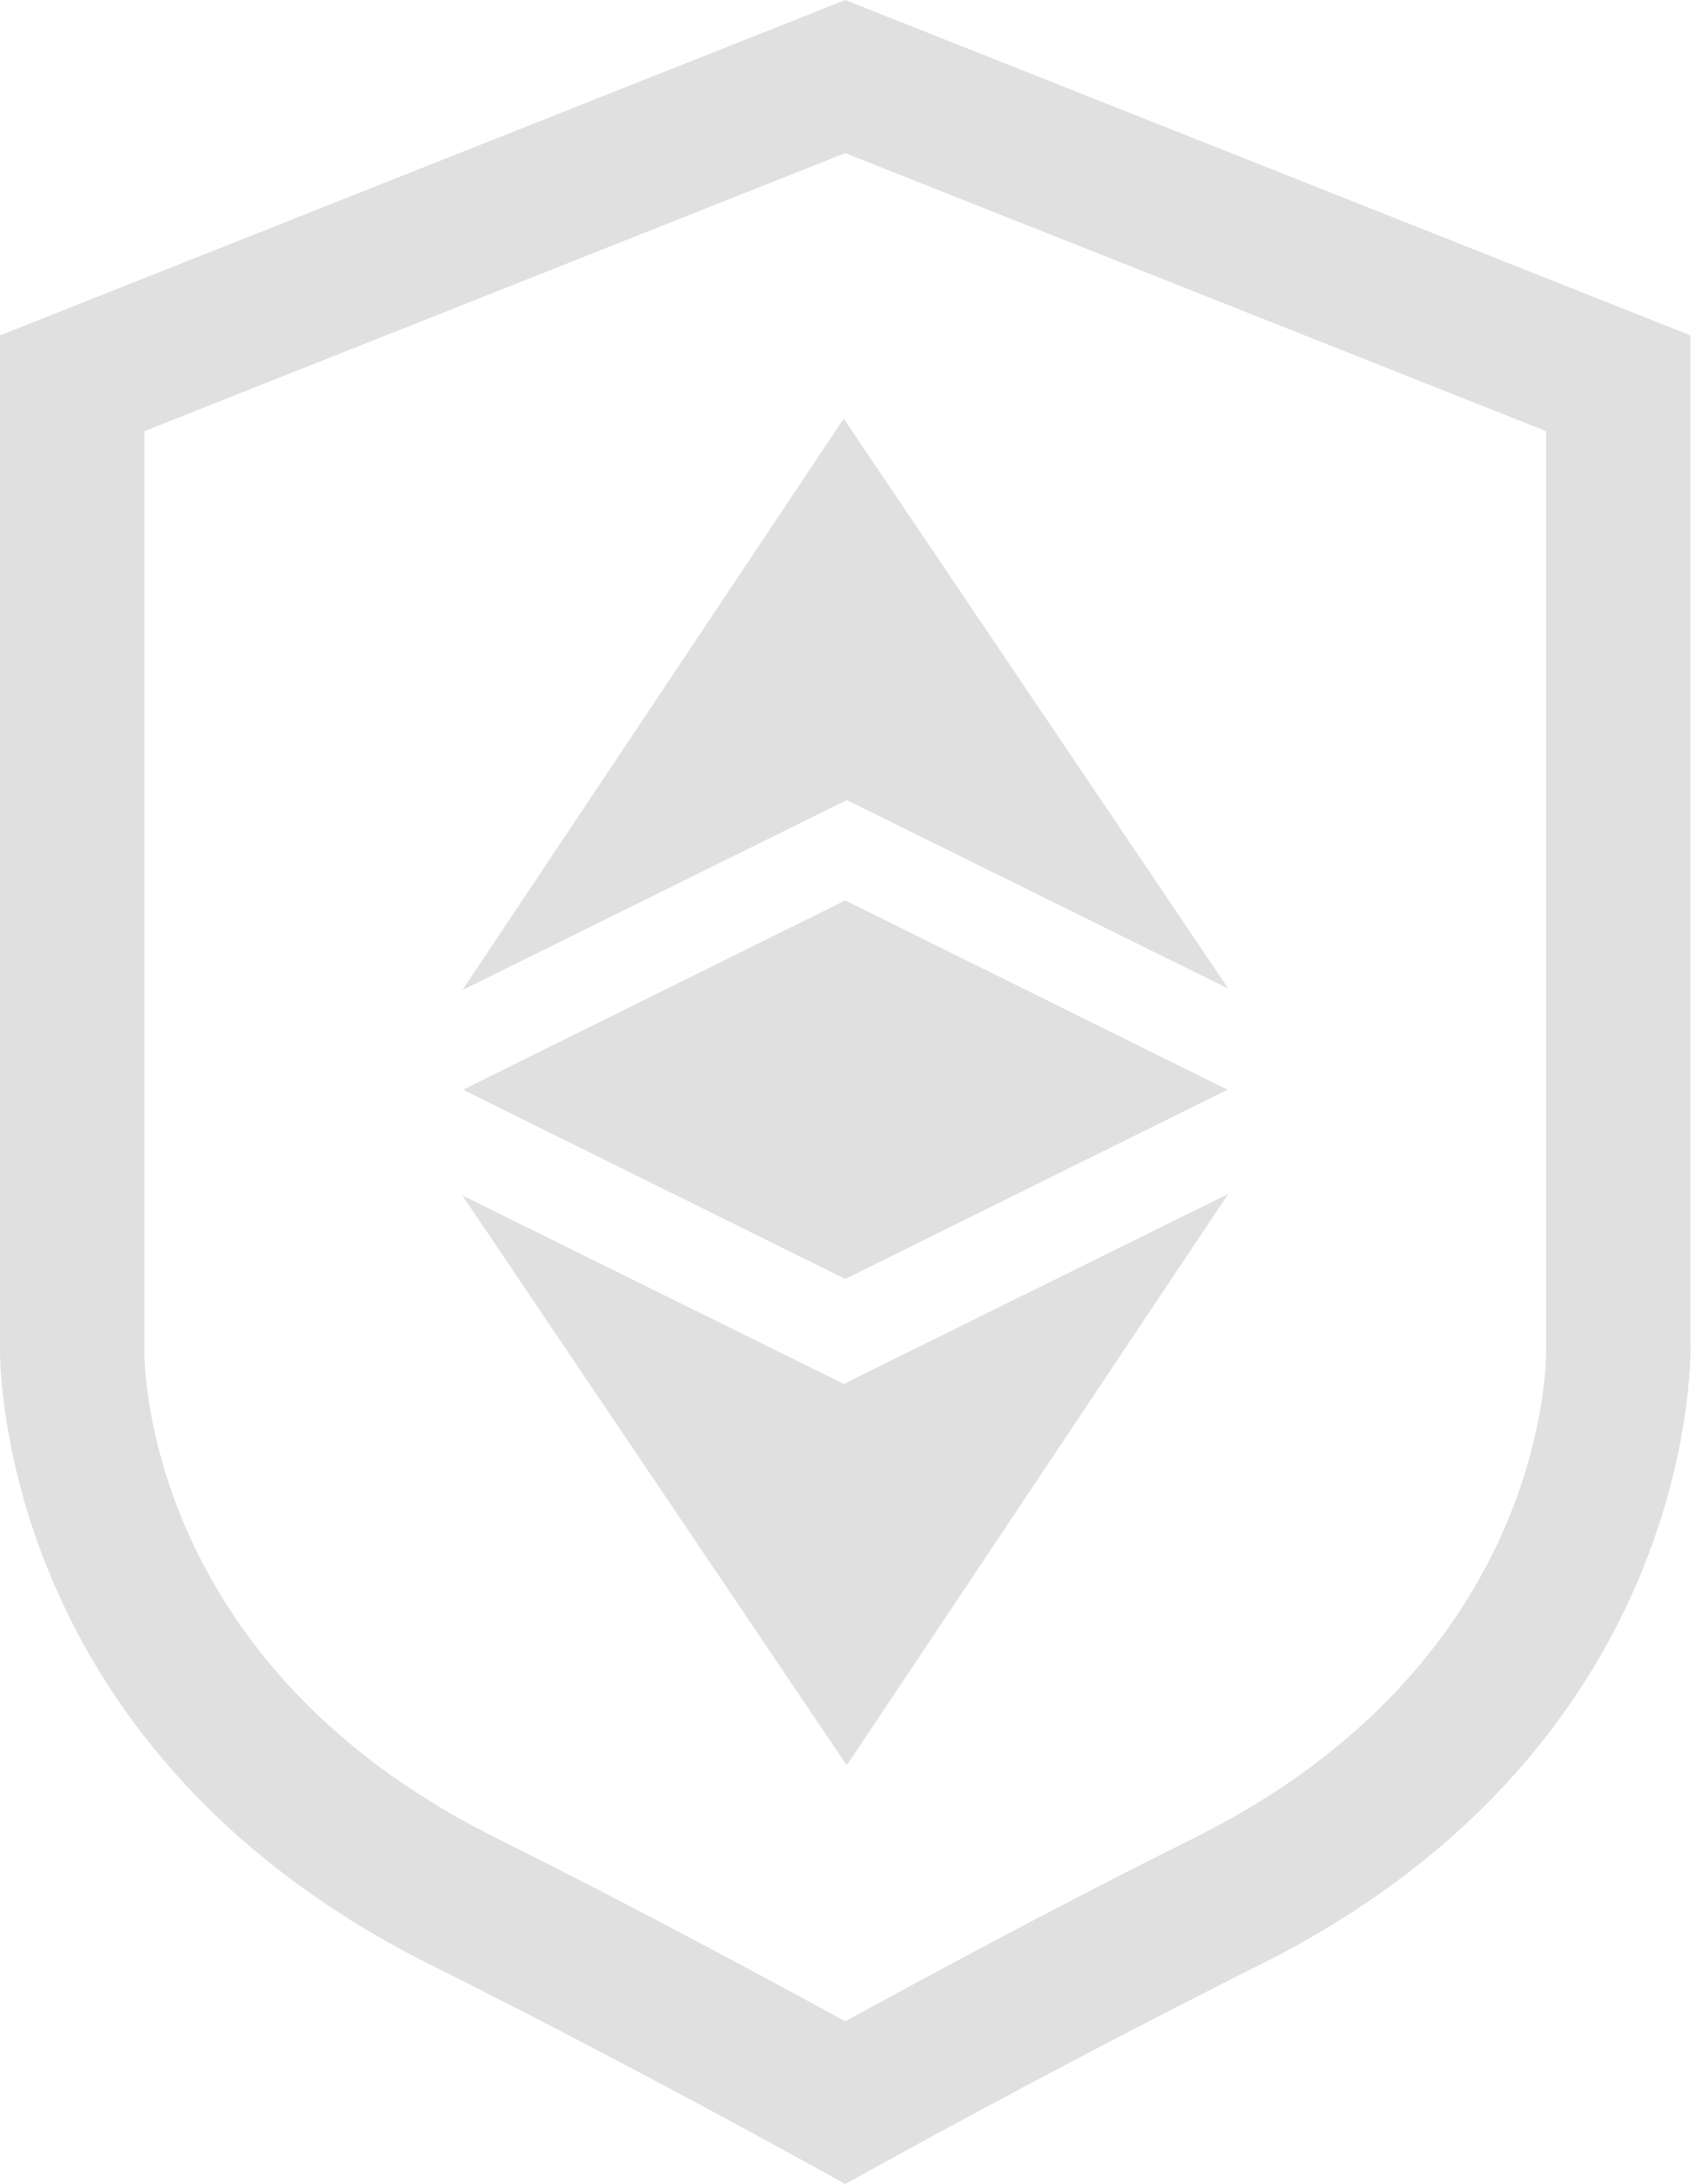
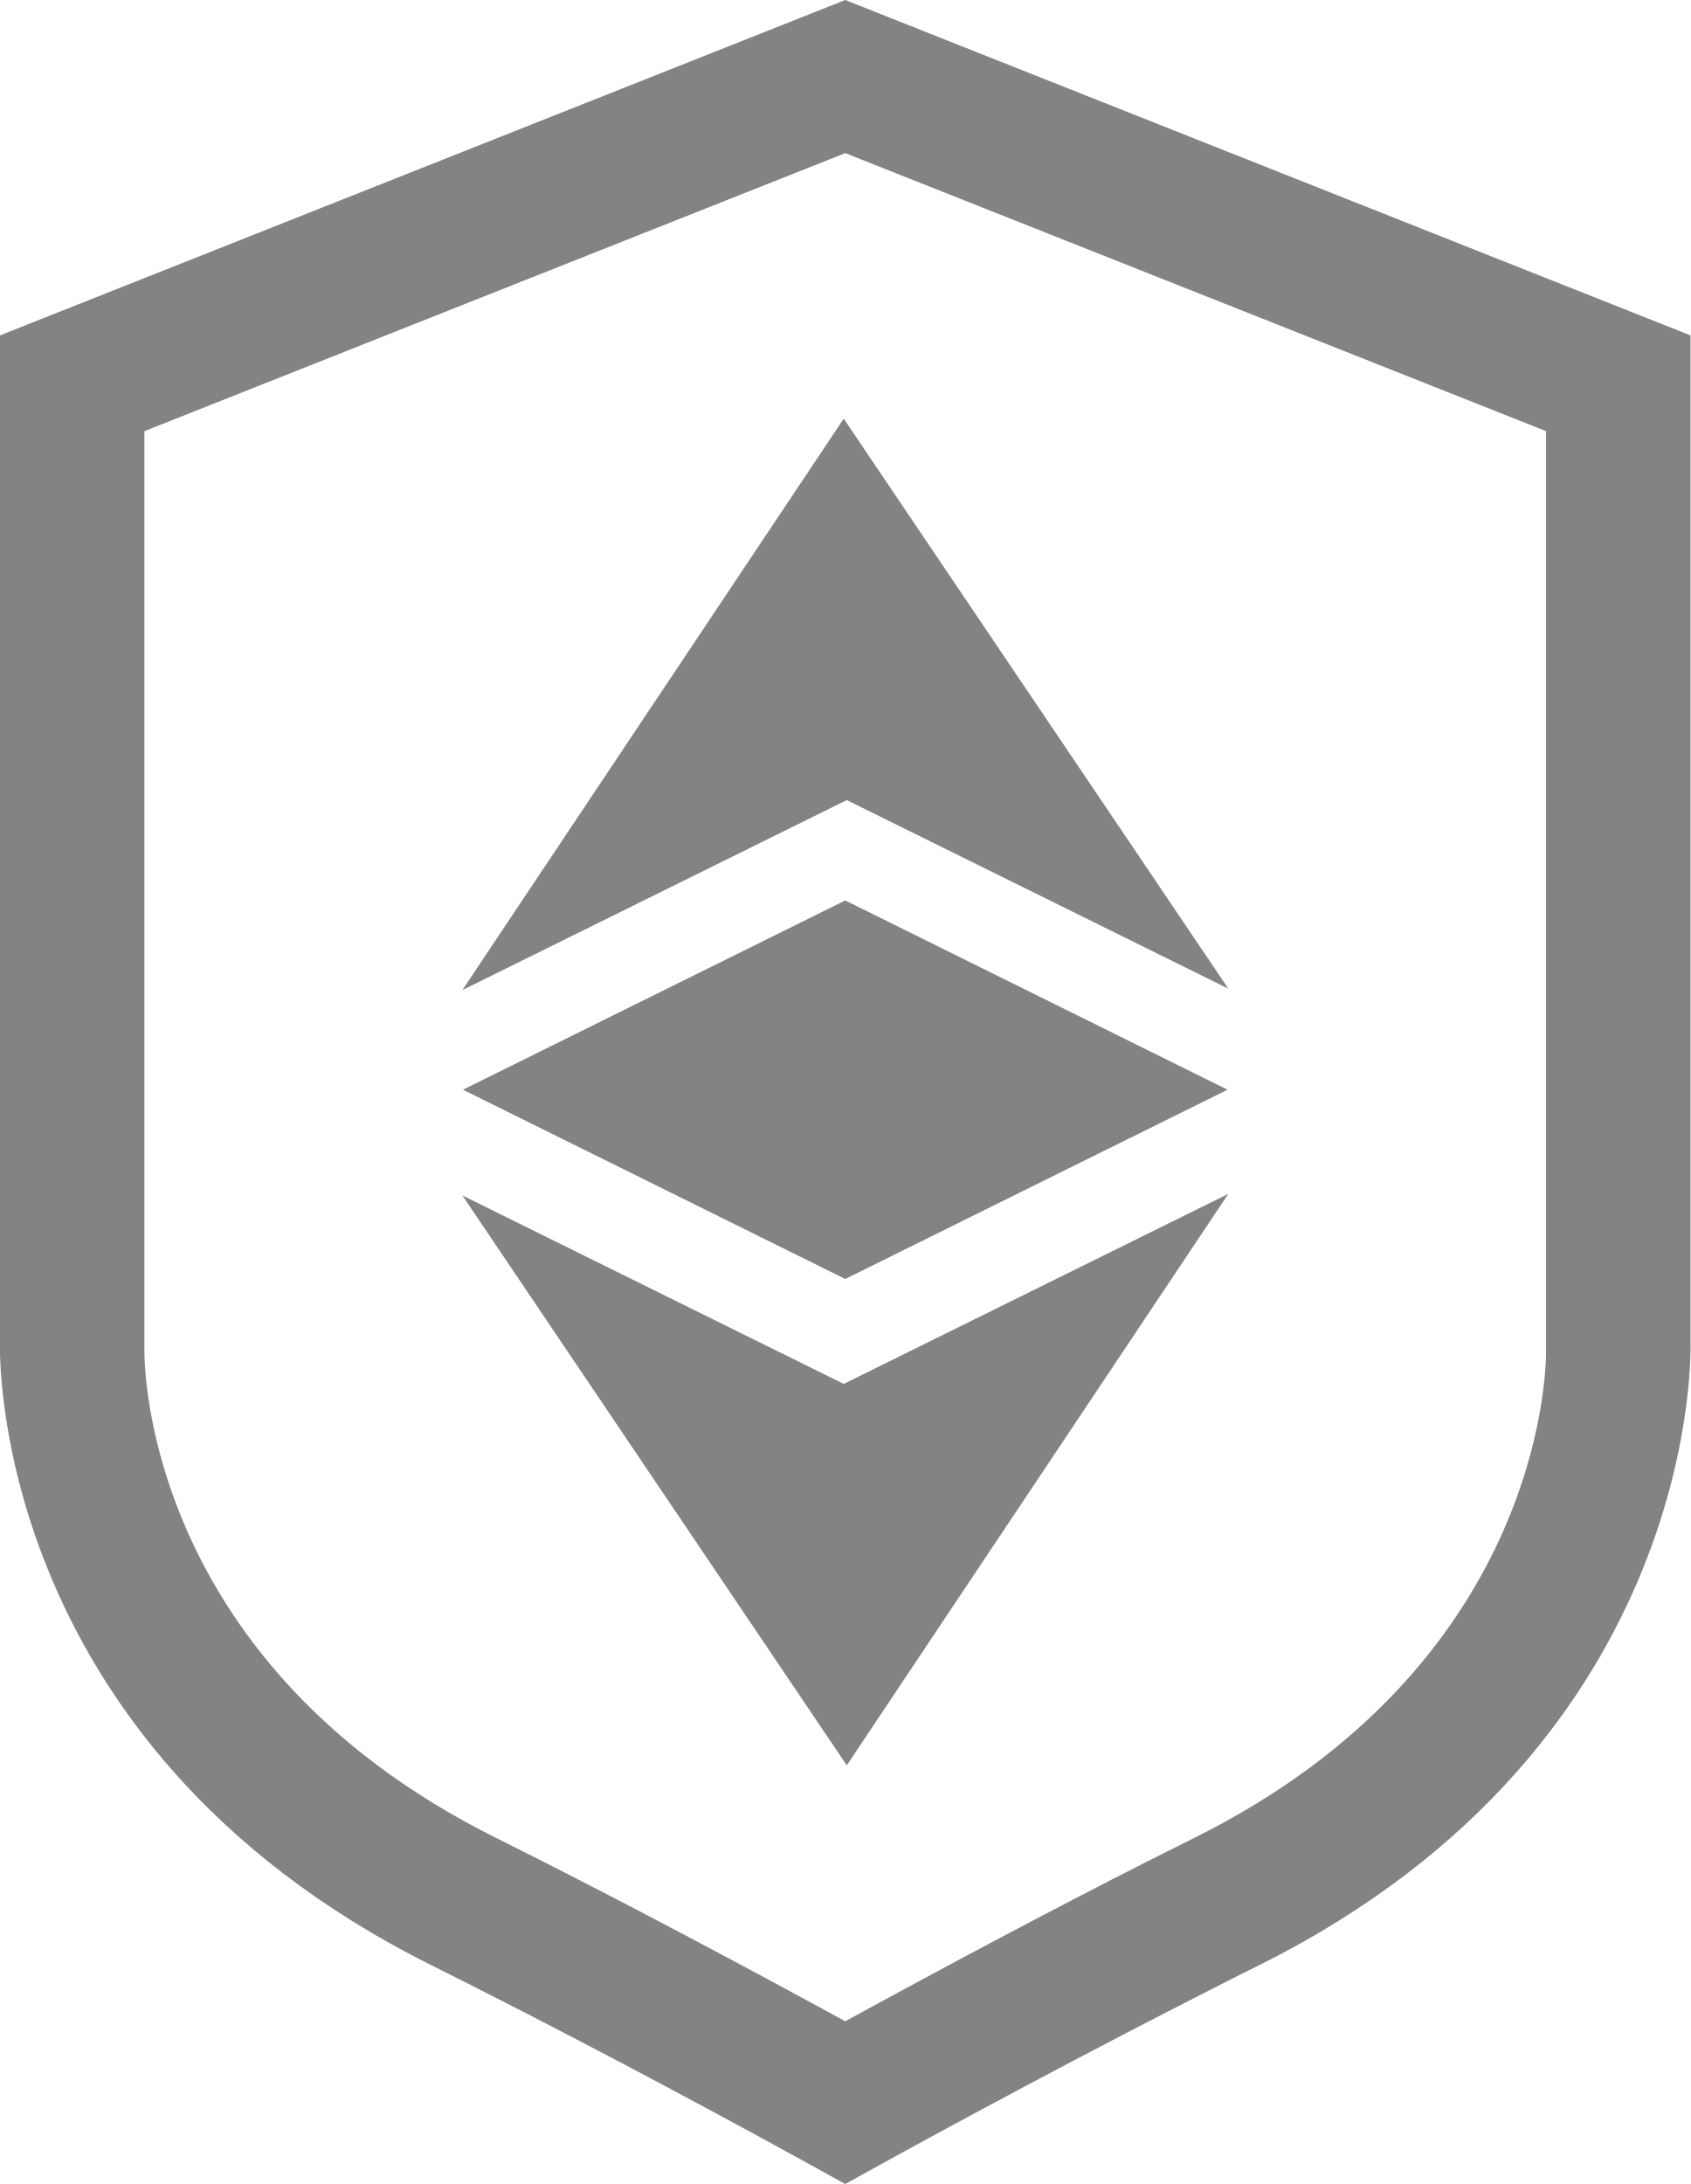
<svg xmlns="http://www.w3.org/2000/svg" xml:space="preserve" viewBox="0 0 110.86 143.2">
-   <path fill="#e0e0e0" d="M110.86 88V21.99L61.63 2.46 55.43 0l-6.2 2.46L0 21.99V88s-1.01 26.2 28.22 40.82c1.03.52 2.06 1.04 3.08 1.55 8.58 4.35 16.82 8.78 24.13 12.83a771.06 771.06 0 0 1 24.13-12.83c1.02-.52 2.05-1.04 3.08-1.55C111.87 114.2 110.86 88 110.86 88m-32.43 32.45-3.17 1.59c-6.35 3.22-13.04 6.78-19.83 10.49-6.8-3.71-13.48-7.26-19.83-10.48l-3.18-1.6C9.98 109.23 9.47 90.28 9.47 88.59V28.27c9.77-3.88 43.44-17.23 43.44-17.23l2.52-1c1.21.48 36.19 14.36 45.96 18.23V88.6c0 1.67-.51 20.63-22.96 31.85z" />
-   <path fill="#e0e0e0" d="m30.32 78.38.2.1 24.81 12.26 25.22-12.46-25.02 37.47zm50.23-13.56-.21-.1-24.81-12.26-25.21 12.46 25.01-37.47z" />
-   <path fill="#e0e0e0" d="M55.43 59.04 30.36 71.45l25.07 12.41L80.5 71.45 55.43 59.04" />
+   <path fill="#838383" d="M110.86 88V21.99L61.63 2.46 55.43 0l-6.2 2.46L0 21.99V88s-1.01 26.2 28.22 40.82c1.03.52 2.06 1.04 3.08 1.55 8.58 4.35 16.82 8.78 24.13 12.83a771.06 771.06 0 0 1 24.13-12.83c1.02-.52 2.05-1.04 3.08-1.55C111.87 114.2 110.86 88 110.86 88m-32.43 32.45-3.17 1.59c-6.35 3.22-13.04 6.78-19.83 10.49-6.8-3.71-13.48-7.26-19.83-10.48l-3.18-1.6C9.98 109.23 9.47 90.28 9.47 88.59V28.27c9.77-3.88 43.44-17.23 43.44-17.23l2.52-1c1.21.48 36.19 14.36 45.96 18.23V88.6c0 1.67-.51 20.63-22.96 31.85z" />
+   <path fill="#838383" d="m30.32 78.38.2.1 24.81 12.26 25.22-12.46-25.02 37.47zm50.23-13.56-.21-.1-24.81-12.26-25.21 12.46 25.01-37.47z" />
+   <path fill="#838383" d="M55.43 59.04 30.36 71.45l25.07 12.41L80.5 71.45 55.43 59.04" />
</svg>
